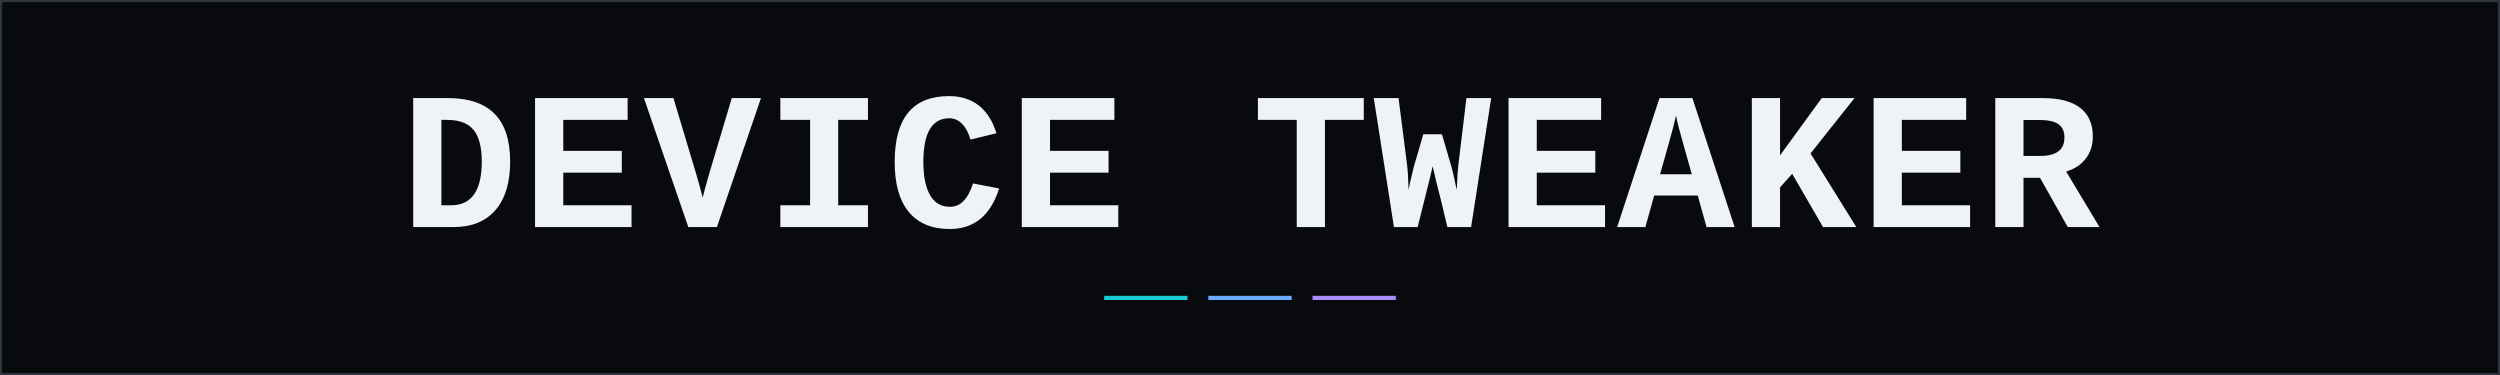
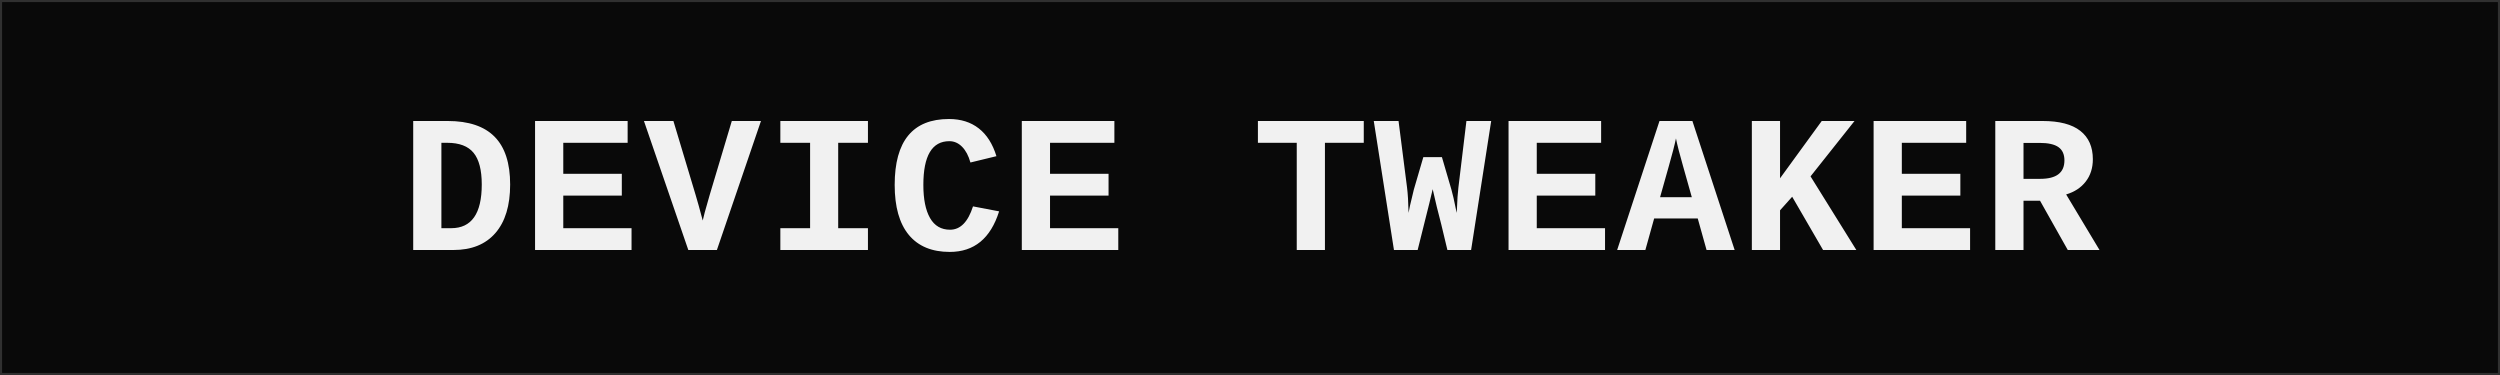
<svg xmlns="http://www.w3.org/2000/svg" width="1200" height="180" viewBox="0 0 1200 180" role="img" aria-labelledby="title description">
-   <rect x=".5" y=".5" width="1199" height="179" fill="#090a0d" stroke="#303640" />
-   <text x="600" y="109" text-anchor="middle" font-family="Consolas, 'Liberation Mono', monospace" font-size="94" font-weight="700" letter-spacing="2" fill="#f0f3f6">DEVICE TWEAKER</text>
-   <path d="M530 143h40" stroke="#18cbd7" stroke-width="2" />
-   <path d="M580 143h40" stroke="#69a9ff" stroke-width="2" />
-   <path d="M630 143h40" stroke="#ad8bfa" stroke-width="2" />
+   <rect x=".5" y=".5" width="1199" height="179" fill="#090909" stroke="#303030" />
+   <text x="600" y="120" text-anchor="middle" font-family="Consolas, 'Liberation Mono', monospace" font-size="94" font-weight="700" letter-spacing="2" fill="#f1f1f1">DEVICE TWEAKER</text>
</svg>
